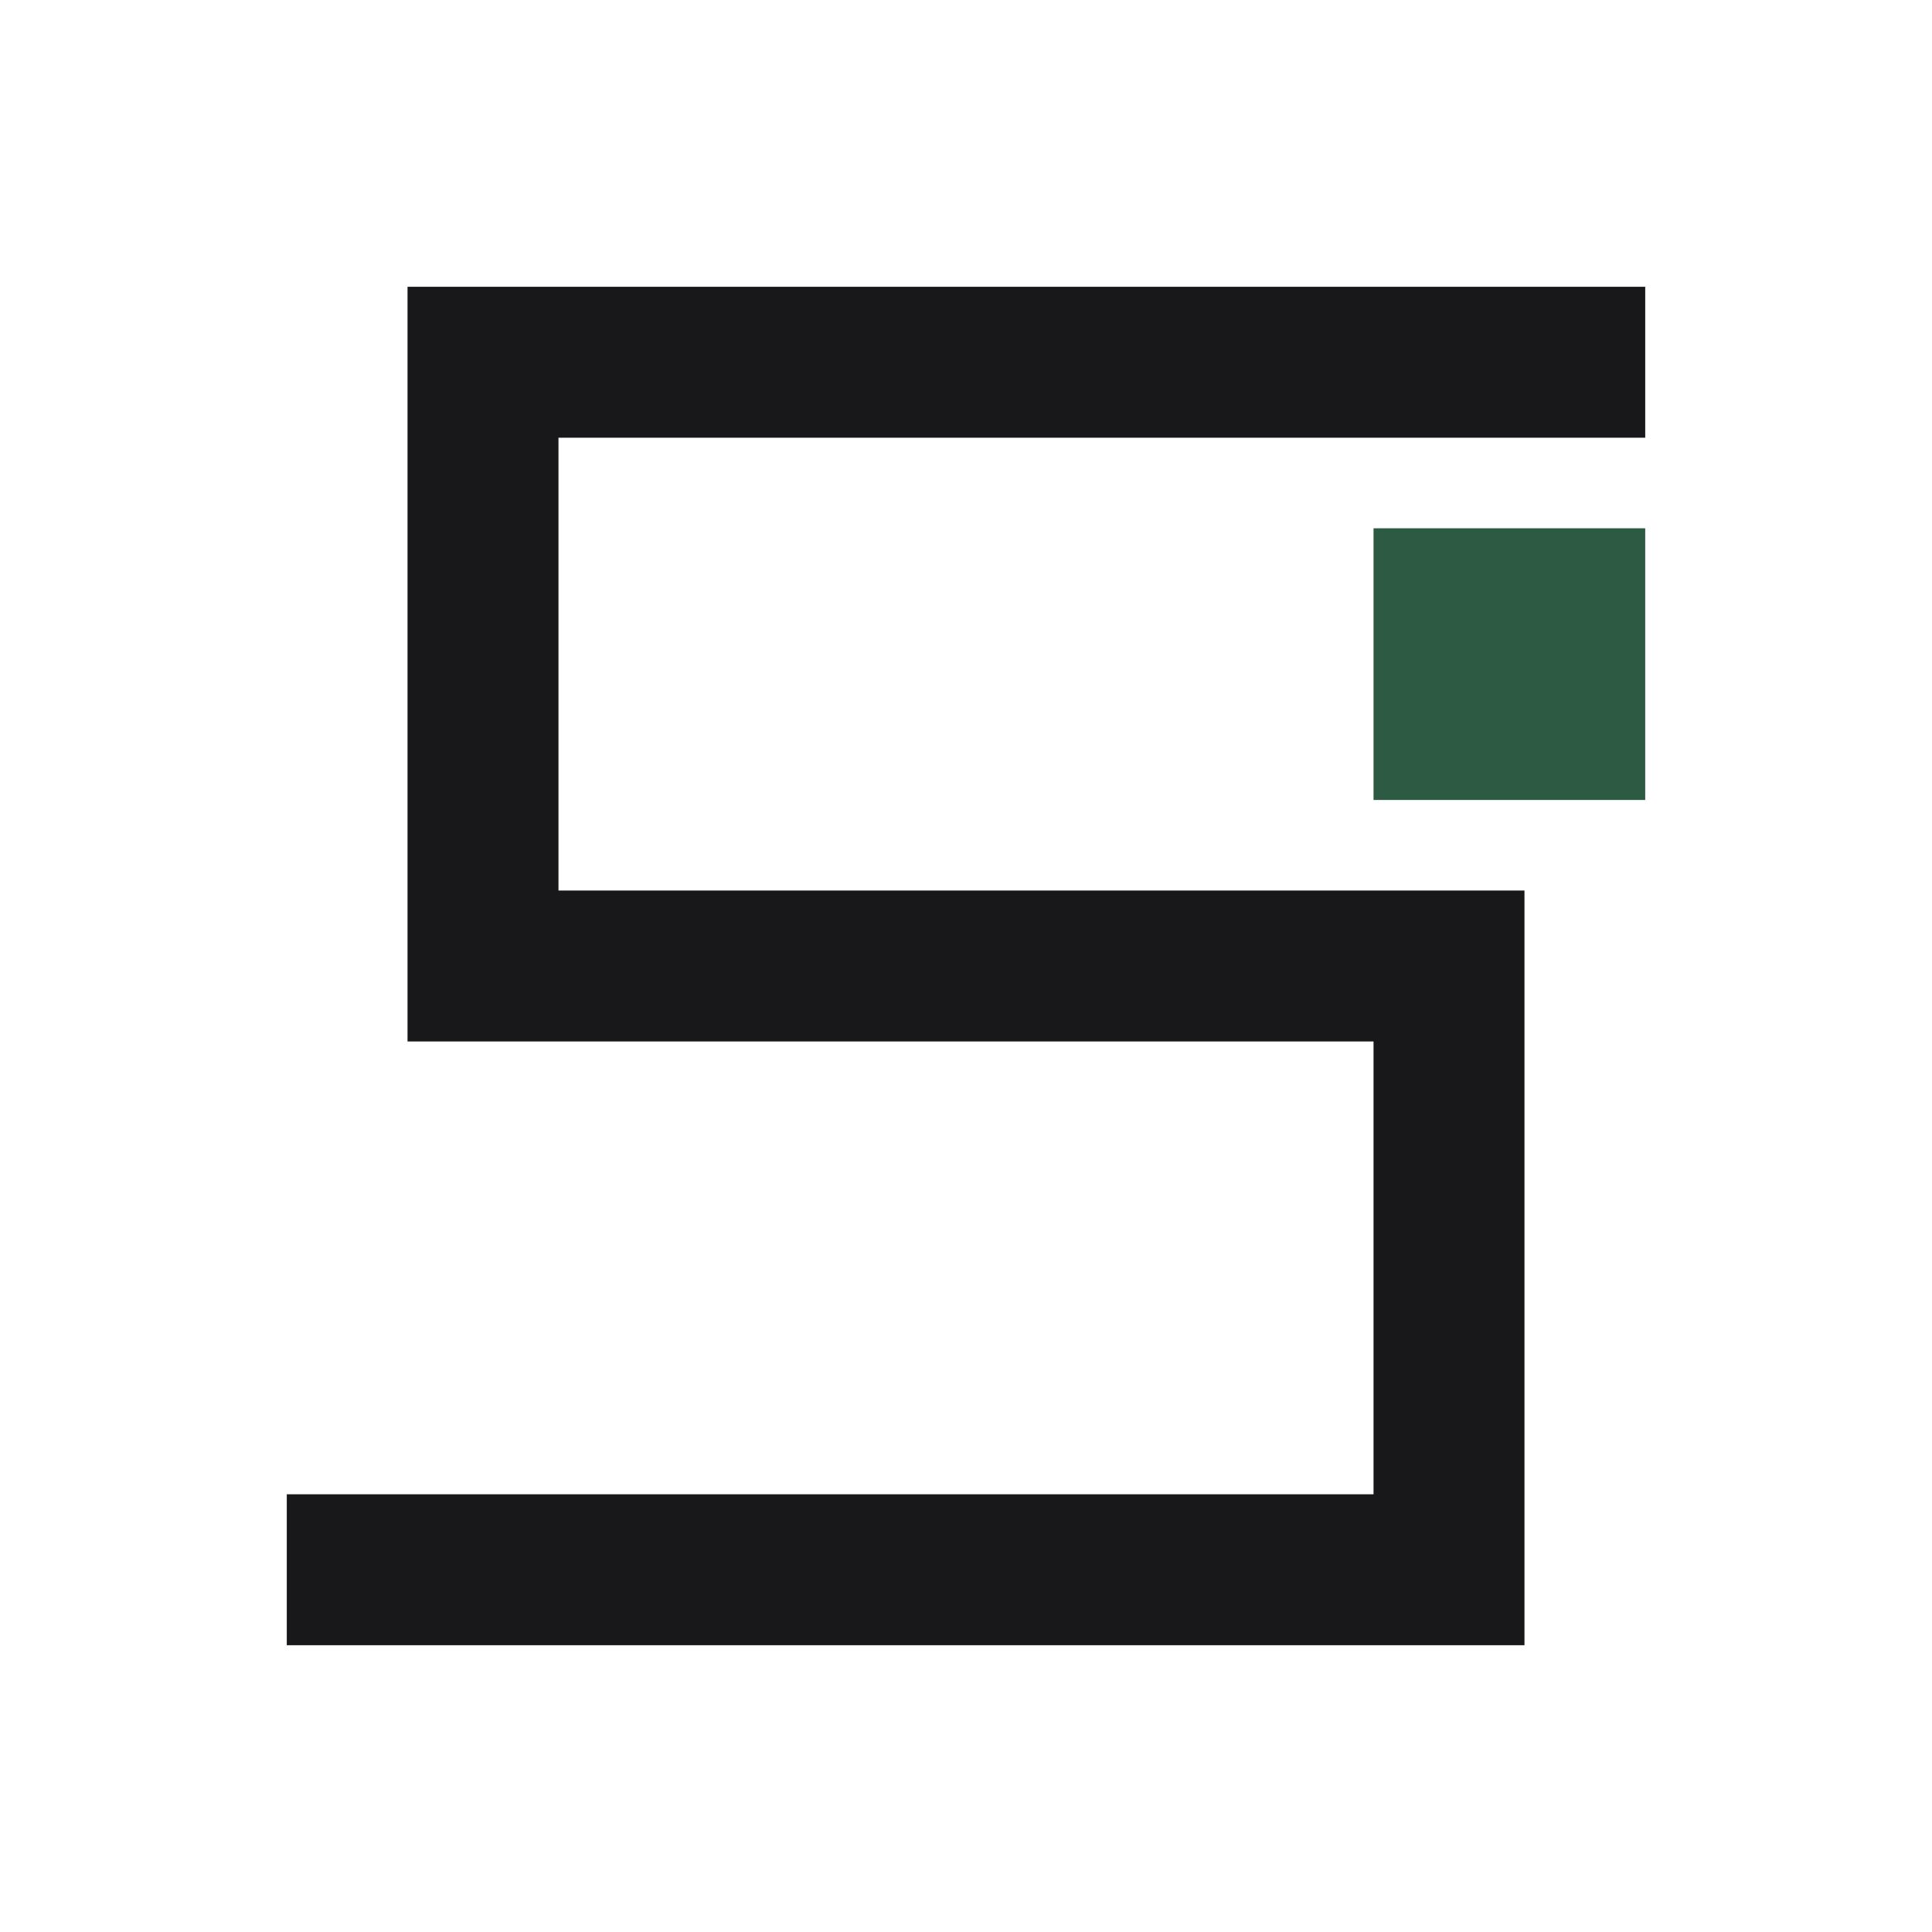
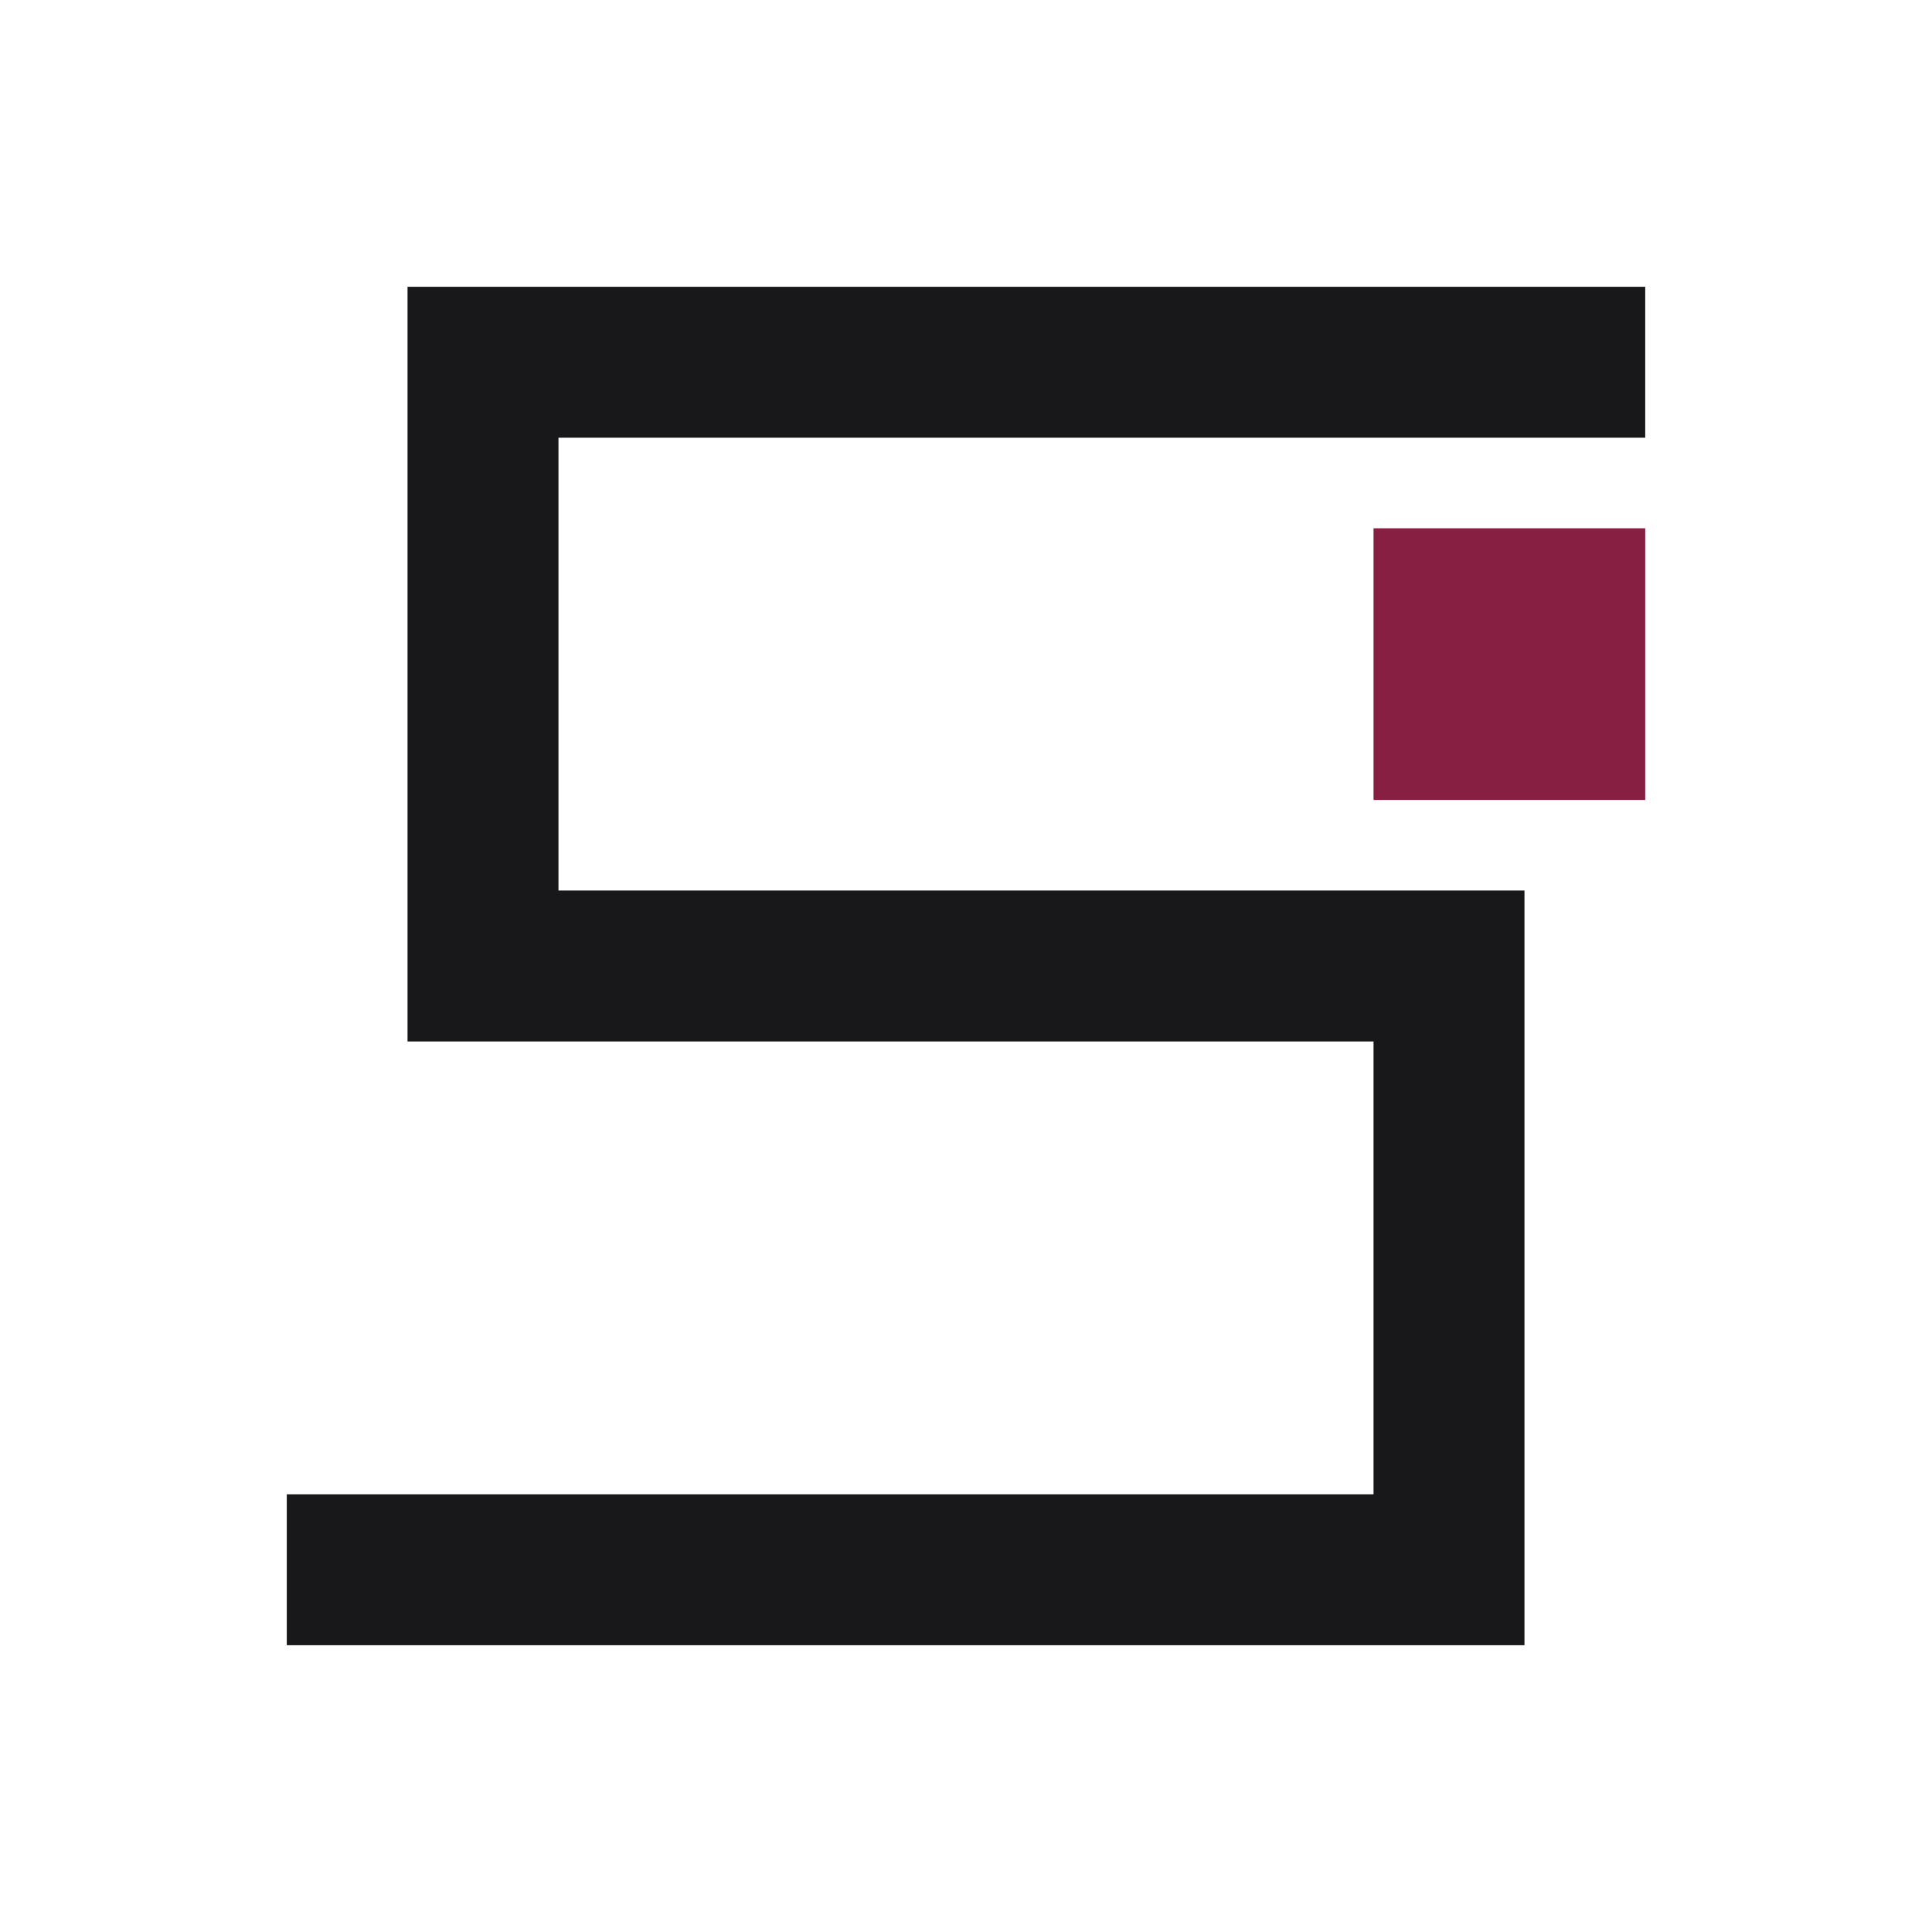
<svg xmlns="http://www.w3.org/2000/svg" viewBox="0 0 64 64" width="64" height="64" fill="none" role="img" aria-label="Prospect">
-   <style>.ink{fill:#18181b}.sq{fill:#2d5a43}</style>
-   <style>@media (prefers-color-scheme: dark){ .ink{fill:#b9c2bd} .sq{fill:#6f9c8c} }</style>
+   <style>.ink{fill:#18181b}.sq{fill:#861F41}</style>
+   <style>@media (prefers-color-scheme: dark){ .ink{fill:#b9c2bd} .sq{fill:#e79aae} }</style>
  <path class="ink" d="M54.5 9.5H13.5V34.5H45.5V49.5H9.5V54.5H50.5V29.5H18.5V14.5H54.5Z" />
  <rect class="sq" x="45.5" y="17.5" width="9" height="9" />
</svg>
